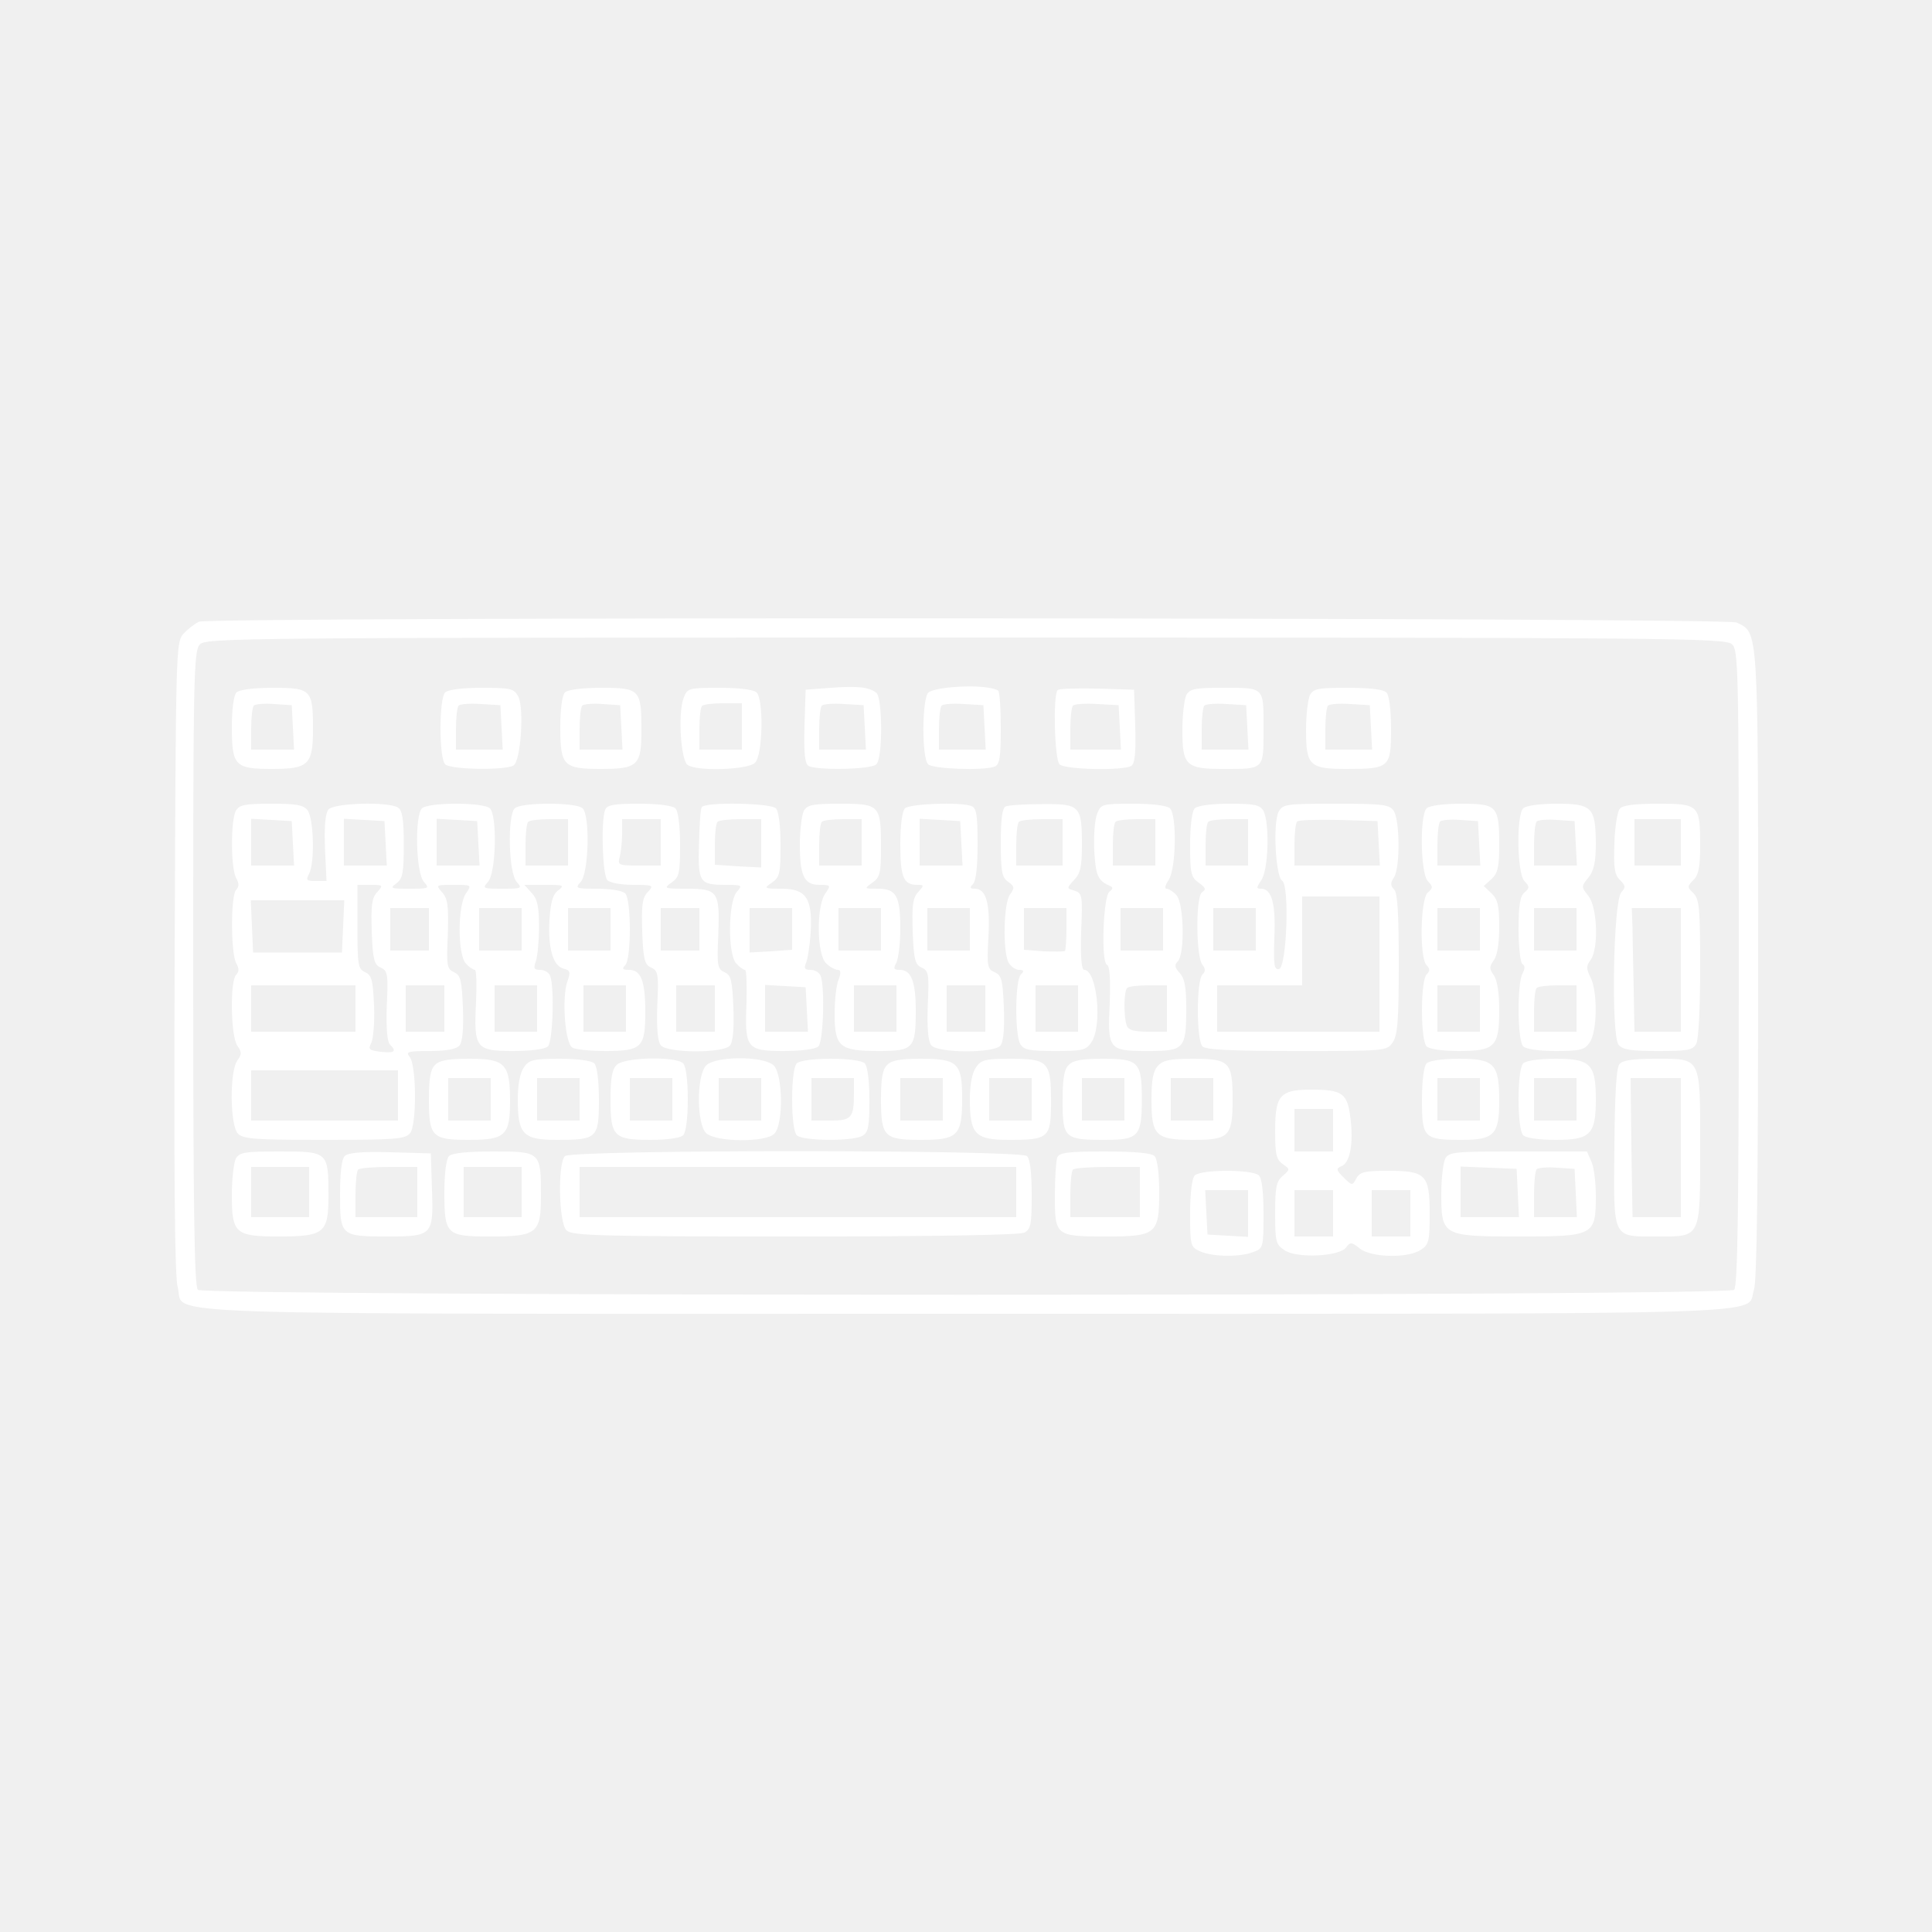
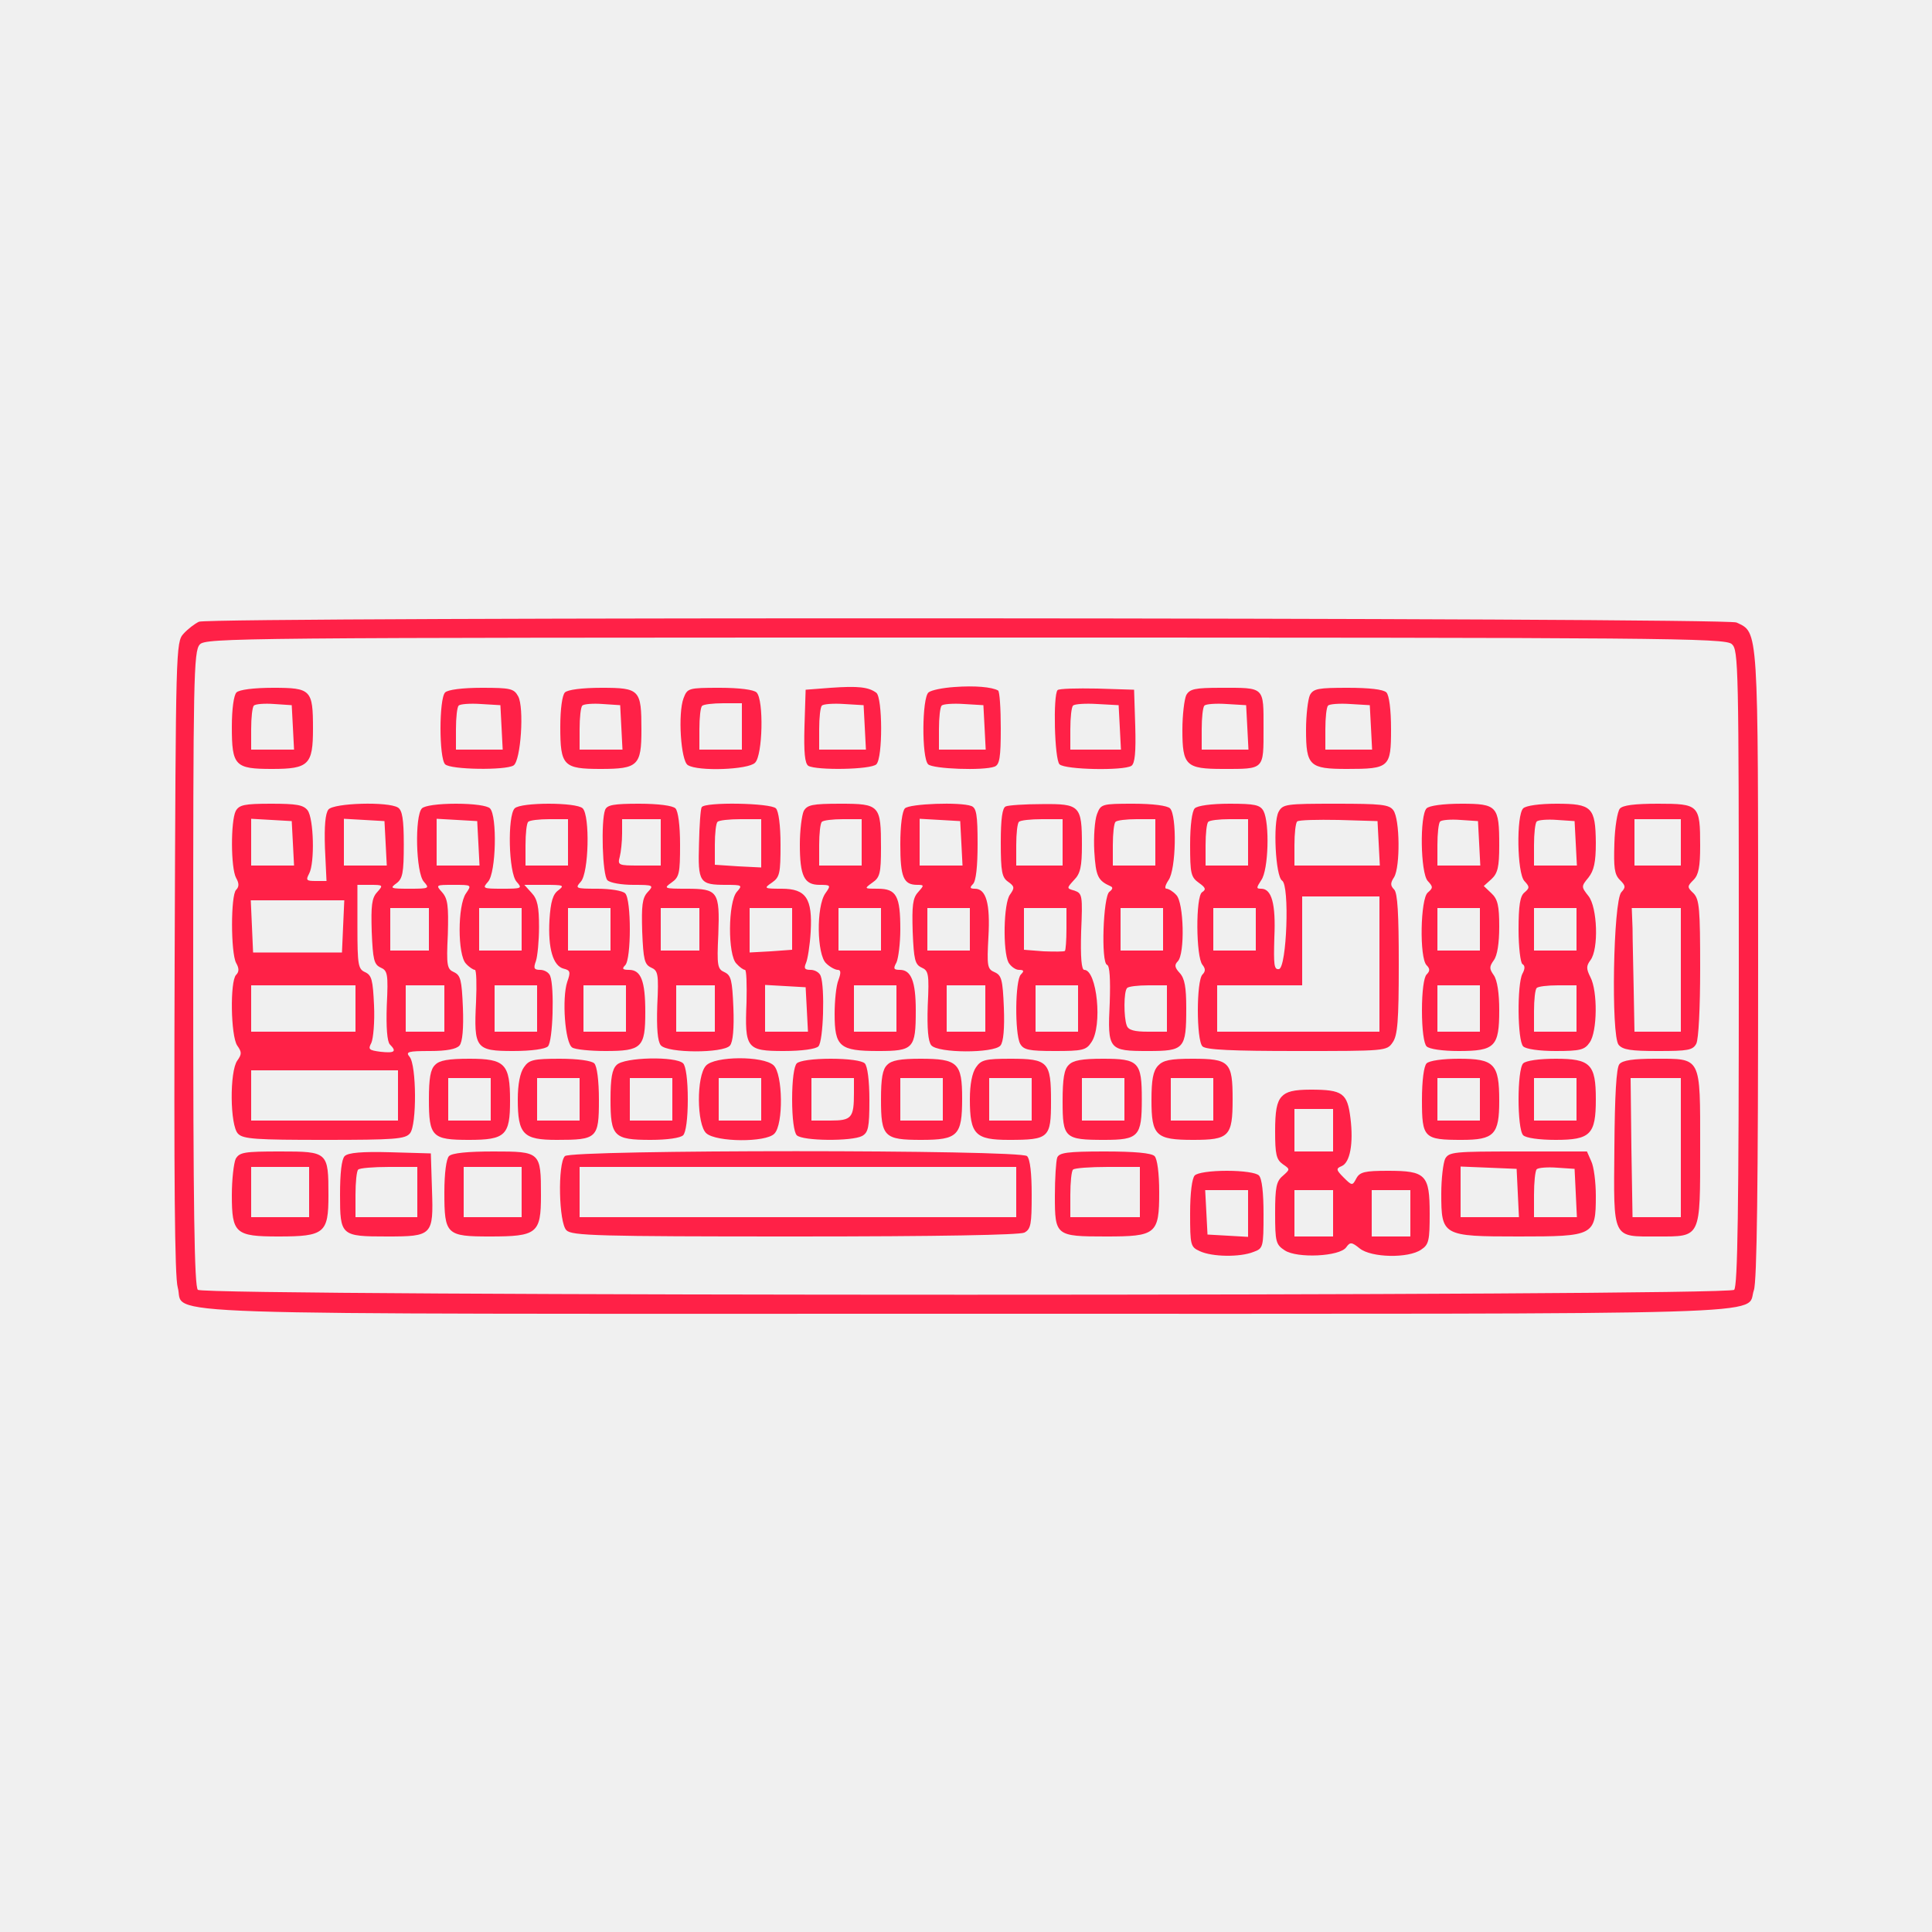
<svg xmlns="http://www.w3.org/2000/svg" version="1.0" width="500pt" height="500pt" viewBox="0 0 500 500" preserveAspectRatio="xMidYMid meet">
-   <g transform="translate(0,500) scale(0.1,-0.1)" fill="#ffffff" stroke="none">
+   <g transform="translate(0,500) scale(0.1,-0.1)" fill="#ff2147" stroke="none">
    <path d="M515 3391 c-11 -5 -29 -19 -40 -31 -20 -22 -20 -38 -23 -839 -2 -566 0 -827 8 -853 21 -74 -151 -68 2040 -68 2169 0 2016 -5 2039 61 8 22 11 275 11 841 0 883 1 860 -56 887 -30 13 -3946 15 -3979 2z m3967 -58 c17 -15 18 -54 18 -838 0 -625 -3 -824 -12 -833 -17 -17 -3959 -17 -3976 0 -9 9 -12 207 -12 832 0 748 1 821 17 838 15 17 90 18 1981 18 1815 0 1967 -1 1984 -17z M2150 3220 l-65 -5 -3 -94 c-2 -69 1 -97 10 -103 21 -12 162 -10 176 4 17 17 16 172 0 185 -20 15 -47 18 -118 13z m88 -102 l3 -58 -61 0 -60 0 0 53 c0 30 3 57 7 61 4 4 30 6 58 4 l50 -3 3 -57z M2470 3222 c-30 -2 -60 -8 -67 -14 -17 -14 -18 -169 -1 -186 12 -12 143 -17 172 -6 13 5 16 24 16 99 0 52 -3 96 -7 98 -16 9 -60 13 -113 9z m78 -104 l3 -58 -61 0 -60 0 0 53 c0 30 3 57 7 61 4 4 30 6 58 4 l50 -3 3 -57z M612 3208 c-7 -7 -12 -43 -12 -89 0 -101 8 -109 104 -109 95 0 106 11 106 104 0 101 -5 106 -103 106 -51 0 -88 -5 -95 -12z m146 -90 l3 -58 -56 0 -55 0 0 53 c0 30 3 57 7 61 4 4 28 6 53 4 l45 -3 3 -57z M1152 3208 c-16 -16 -16 -170 0 -186 14 -14 156 -16 177 -3 19 12 28 150 12 179 -11 20 -20 22 -94 22 -51 0 -88 -5 -95 -12z m146 -90 l3 -58 -61 0 -60 0 0 53 c0 30 3 57 7 61 4 4 30 6 58 4 l50 -3 3 -57z M1462 3208 c-7 -7 -12 -43 -12 -89 0 -101 8 -109 105 -109 96 0 105 9 105 101 0 104 -4 109 -103 109 -51 0 -88 -5 -95 -12z m146 -90 l3 -58 -56 0 -55 0 0 53 c0 30 3 57 7 61 4 4 28 6 53 4 l45 -3 3 -57z M1769 3193 c-15 -40 -7 -162 11 -173 26 -17 157 -12 174 6 20 19 23 163 4 182 -7 7 -44 12 -95 12 -82 0 -84 -1 -94 -27z m151 -73 l0 -60 -55 0 -55 0 0 53 c0 30 3 57 7 60 3 4 28 7 55 7 l48 0 0 -60z M2737 3214 c-12 -13 -8 -179 5 -192 14 -14 165 -17 186 -4 9 6 12 34 10 103 l-3 94 -95 3 c-53 1 -99 0 -103 -4z m161 -96 l3 -58 -66 0 -65 0 0 53 c0 30 3 57 7 61 4 4 32 6 63 4 l55 -3 3 -57z M3070 3201 c-5 -11 -10 -51 -10 -90 0 -92 9 -101 105 -101 108 0 105 -3 105 105 0 109 4 105 -110 105 -68 0 -81 -3 -90 -19z m158 -83 l3 -58 -61 0 -60 0 0 53 c0 30 3 57 7 61 4 4 30 6 58 4 l50 -3 3 -57z M3390 3201 c-5 -11 -10 -51 -10 -90 0 -93 9 -101 106 -101 110 0 114 4 114 103 0 51 -5 88 -12 95 -8 8 -45 12 -100 12 -76 0 -89 -2 -98 -19z m158 -83 l3 -58 -61 0 -60 0 0 53 c0 30 3 57 7 61 4 4 30 6 58 4 l50 -3 3 -57z M610 2901 c-13 -26 -13 -147 1 -173 8 -14 8 -23 0 -31 -14 -14 -14 -162 0 -189 8 -14 8 -23 0 -31 -16 -16 -14 -158 3 -183 12 -17 12 -22 0 -39 -20 -28 -19 -168 2 -189 13 -14 48 -16 223 -16 182 0 210 2 222 17 18 21 17 177 -1 198 -11 13 -4 15 53 15 43 0 68 5 76 14 8 9 11 45 9 98 -3 72 -6 84 -23 92 -18 8 -20 16 -16 98 2 74 0 92 -15 109 -17 19 -16 19 30 19 47 0 47 0 32 -22 -22 -31 -22 -160 0 -182 8 -9 19 -16 23 -16 4 0 5 -38 3 -83 -6 -120 -1 -127 96 -127 47 0 83 5 90 12 13 13 17 153 6 182 -3 9 -15 16 -26 16 -16 0 -18 4 -11 23 4 12 8 52 8 88 0 52 -4 72 -19 88 l-19 21 53 0 c48 0 52 -1 35 -14 -14 -10 -20 -29 -23 -77 -4 -73 9 -119 37 -126 17 -4 18 -9 9 -34 -14 -42 -6 -158 13 -170 7 -5 46 -9 86 -9 94 0 103 9 103 101 0 80 -11 109 -42 109 -17 0 -19 3 -10 12 16 16 16 170 0 186 -7 7 -39 12 -72 12 -57 0 -58 1 -43 18 21 23 24 171 5 190 -16 16 -160 16 -176 0 -19 -19 -16 -167 5 -190 15 -17 14 -18 -37 -18 -51 0 -52 1 -37 18 21 23 24 171 5 190 -7 7 -42 12 -88 12 -46 0 -81 -5 -88 -12 -19 -19 -16 -167 5 -190 15 -17 14 -18 -37 -18 -49 0 -52 1 -34 14 16 12 19 27 19 101 0 65 -4 88 -15 95 -25 16 -166 12 -180 -5 -8 -10 -11 -42 -9 -100 l4 -85 -28 0 c-24 0 -26 2 -17 19 15 28 12 143 -4 164 -11 14 -29 17 -94 17 -70 0 -83 -3 -92 -19z m148 -83 l3 -58 -56 0 -55 0 0 61 0 60 53 -3 52 -3 3 -57z m240 0 l3 -58 -56 0 -55 0 0 61 0 60 53 -3 52 -3 3 -57z m240 0 l3 -58 -56 0 -55 0 0 61 0 60 53 -3 52 -3 3 -57z m232 2 l0 -60 -55 0 -55 0 0 53 c0 30 3 57 7 60 3 4 28 7 55 7 l48 0 0 -60z m-494 -129 c-14 -15 -16 -35 -14 -102 3 -73 6 -85 23 -93 18 -8 20 -16 16 -98 -2 -57 1 -94 8 -101 18 -18 13 -23 -24 -19 -30 4 -33 6 -24 23 5 11 9 54 7 97 -3 66 -6 78 -23 86 -18 8 -20 18 -20 117 l0 109 34 0 c33 0 33 -1 17 -19z m-88 -88 l-3 -68 -115 0 -115 0 -3 68 -3 67 121 0 121 0 -3 -67z m222 -8 l0 -55 -50 0 -50 0 0 55 0 55 50 0 50 0 0 -55z m240 0 l0 -55 -55 0 -55 0 0 55 0 55 55 0 55 0 0 -55z m230 0 l0 -55 -55 0 -55 0 0 55 0 55 55 0 55 0 0 -55z m-660 -205 l0 -60 -135 0 -135 0 0 60 0 60 135 0 135 0 0 -60z m230 0 l0 -60 -50 0 -50 0 0 60 0 60 50 0 50 0 0 -60z m240 0 l0 -60 -55 0 -55 0 0 60 0 60 55 0 55 0 0 -60z m230 0 l0 -60 -55 0 -55 0 0 60 0 60 55 0 55 0 0 -60z m-590 -225 l0 -65 -190 0 -190 0 0 65 0 65 190 0 190 0 0 -65z M1566 2904 c-11 -29 -7 -169 6 -182 7 -7 37 -12 67 -12 52 0 54 -1 37 -19 -14 -15 -16 -35 -14 -102 3 -73 6 -85 23 -93 18 -8 20 -16 16 -98 -2 -60 1 -93 9 -103 17 -21 162 -21 179 -1 8 9 11 45 9 98 -3 72 -6 84 -23 92 -18 8 -20 16 -16 98 4 111 -1 118 -82 118 -59 0 -60 1 -39 16 20 14 22 24 22 98 0 50 -5 87 -12 94 -7 7 -44 12 -94 12 -65 0 -83 -3 -88 -16z m144 -84 l0 -60 -56 0 c-54 0 -56 1 -50 23 3 12 6 39 6 60 l0 37 50 0 50 0 0 -60z m100 -225 l0 -55 -50 0 -50 0 0 55 0 55 50 0 50 0 0 -55z m40 -205 l0 -60 -50 0 -50 0 0 60 0 60 50 0 50 0 0 -60z M1816 2911 c-3 -4 -6 -47 -7 -95 -3 -100 1 -106 70 -106 42 0 43 -1 28 -18 -23 -26 -24 -164 -1 -186 8 -9 18 -16 22 -16 4 0 5 -38 4 -84 -5 -119 0 -126 96 -126 47 0 83 5 90 12 13 13 17 153 6 182 -3 9 -15 16 -26 16 -16 0 -18 4 -12 18 4 9 10 45 12 80 5 87 -12 112 -75 112 -46 0 -47 1 -25 16 20 14 22 24 22 98 0 50 -5 87 -12 94 -14 14 -184 17 -192 3z m154 -93 l0 -63 -60 3 -60 4 0 52 c0 29 3 56 7 59 3 4 30 7 60 7 l53 0 0 -62z m80 -222 l0 -54 -55 -4 -55 -3 0 58 0 57 55 0 55 0 0 -54z m38 -208 l3 -58 -56 0 -55 0 0 61 0 60 53 -3 52 -3 3 -57z M2080 2901 c-5 -11 -10 -50 -10 -86 0 -82 11 -105 51 -105 29 0 30 -1 15 -22 -24 -34 -22 -159 2 -181 10 -10 24 -17 30 -17 8 0 9 -7 2 -26 -6 -14 -10 -54 -10 -88 0 -85 13 -96 113 -96 91 0 97 6 97 105 0 75 -12 105 -41 105 -16 0 -18 3 -9 19 5 11 10 50 10 86 0 86 -10 105 -58 105 -36 0 -36 0 -14 16 19 13 22 24 22 90 0 110 -3 114 -105 114 -73 0 -86 -3 -95 -19z m150 -81 l0 -60 -55 0 -55 0 0 53 c0 30 3 57 7 60 3 4 28 7 55 7 l48 0 0 -60z m50 -225 l0 -55 -55 0 -55 0 0 55 0 55 55 0 55 0 0 -55z m40 -205 l0 -60 -55 0 -55 0 0 60 0 60 55 0 55 0 0 -60z M2342 2908 c-7 -7 -12 -43 -12 -93 0 -85 8 -105 44 -105 18 0 18 -1 2 -19 -14 -15 -16 -35 -14 -102 3 -73 6 -85 23 -93 18 -8 20 -16 16 -98 -2 -60 1 -93 9 -103 17 -21 162 -21 179 -1 8 9 11 45 9 98 -3 73 -6 84 -24 92 -19 8 -20 16 -16 91 5 87 -6 125 -35 125 -13 0 -14 3 -5 12 8 8 12 46 12 104 0 75 -3 93 -16 98 -29 11 -160 6 -172 -6z m146 -90 l3 -58 -56 0 -55 0 0 61 0 60 53 -3 52 -3 3 -57z m22 -223 l0 -55 -55 0 -55 0 0 55 0 55 55 0 55 0 0 -55z m40 -205 l0 -60 -50 0 -50 0 0 60 0 60 50 0 50 0 0 -60z M2603 2913 c-9 -3 -13 -32 -13 -93 0 -76 3 -91 19 -102 17 -12 17 -16 5 -33 -17 -22 -19 -147 -4 -176 6 -10 18 -19 27 -19 13 0 14 -3 5 -12 -15 -15 -16 -152 -2 -179 9 -16 22 -19 90 -19 70 0 81 2 94 22 30 42 15 188 -18 188 -7 0 -10 32 -8 99 4 93 3 99 -17 106 -21 6 -21 6 -1 28 16 16 20 35 20 90 0 102 -5 107 -103 106 -45 0 -88 -3 -94 -6z m147 -93 l0 -60 -60 0 -60 0 0 53 c0 30 3 57 7 60 3 4 30 7 60 7 l53 0 0 -60z m10 -223 c0 -30 -2 -56 -4 -58 -2 -2 -27 -2 -55 -1 l-51 4 0 54 0 54 55 0 55 0 0 -53z m30 -207 l0 -60 -55 0 -55 0 0 60 0 60 55 0 55 0 0 -60z M2839 2893 c-6 -16 -9 -59 -7 -96 4 -65 9 -76 43 -91 6 -3 4 -8 -4 -14 -16 -12 -22 -183 -6 -189 7 -2 9 -37 7 -98 -6 -122 -3 -125 99 -125 94 0 99 5 99 111 0 54 -4 77 -17 91 -13 14 -14 21 -5 30 19 19 16 153 -4 172 -8 9 -20 16 -25 16 -6 0 -3 10 5 22 20 28 22 168 4 186 -7 7 -44 12 -95 12 -82 0 -84 -1 -94 -27z m151 -73 l0 -60 -55 0 -55 0 0 53 c0 30 3 57 7 60 3 4 28 7 55 7 l48 0 0 -60z m20 -225 l0 -55 -55 0 -55 0 0 55 0 55 55 0 55 0 0 -55z m10 -205 l0 -60 -49 0 c-35 0 -51 4 -55 16 -8 21 -8 89 1 97 3 4 28 7 55 7 l48 0 0 -60z M3092 2908 c-7 -7 -12 -44 -12 -94 0 -75 2 -84 23 -99 17 -12 19 -17 8 -24 -17 -11 -16 -168 1 -188 8 -10 8 -17 0 -25 -16 -16 -16 -170 0 -186 9 -9 77 -12 244 -12 229 0 233 0 248 22 13 18 16 56 16 203 0 130 -3 184 -12 193 -10 10 -10 17 0 32 16 27 15 150 -2 173 -11 15 -31 17 -149 17 -129 0 -137 -1 -148 -21 -15 -28 -8 -167 9 -178 20 -12 12 -225 -8 -229 -13 -2 -14 11 -12 82 4 87 -7 126 -34 126 -13 0 -13 2 0 22 19 26 22 148 6 179 -9 16 -22 19 -88 19 -47 0 -83 -5 -90 -12z m138 -88 l0 -60 -55 0 -55 0 0 53 c0 30 3 57 7 60 3 4 28 7 55 7 l48 0 0 -60z m338 -2 l3 -58 -111 0 -110 0 0 53 c0 30 3 57 7 61 4 4 52 5 107 4 l101 -3 3 -57z m2 -313 l0 -175 -210 0 -210 0 0 60 0 60 110 0 110 0 0 115 0 115 100 0 100 0 0 -175z m-320 90 l0 -55 -55 0 -55 0 0 55 0 55 55 0 55 0 0 -55z M3692 2908 c-18 -18 -16 -167 3 -188 14 -15 14 -18 0 -30 -19 -16 -22 -169 -3 -188 9 -9 9 -15 0 -24 -7 -7 -12 -43 -12 -93 0 -50 5 -86 12 -93 7 -7 41 -12 83 -12 94 0 105 11 105 106 0 43 -5 77 -14 90 -12 17 -12 22 0 39 9 12 14 44 14 87 0 54 -4 71 -20 86 l-20 19 20 18 c16 15 20 31 20 87 0 102 -5 108 -98 108 -47 0 -83 -5 -90 -12z m136 -90 l3 -58 -56 0 -55 0 0 53 c0 30 3 57 7 61 4 4 28 6 53 4 l45 -3 3 -57z m2 -223 l0 -55 -55 0 -55 0 0 55 0 55 55 0 55 0 0 -55z m0 -205 l0 -60 -55 0 -55 0 0 60 0 60 55 0 55 0 0 -60z M3942 2908 c-18 -18 -16 -167 3 -188 14 -15 14 -18 0 -30 -11 -9 -15 -33 -15 -96 0 -45 5 -86 10 -89 7 -4 7 -12 0 -25 -14 -27 -13 -173 2 -188 7 -7 41 -12 84 -12 64 0 75 3 88 22 20 28 21 133 2 169 -11 22 -11 29 0 44 22 29 18 137 -5 166 -19 24 -19 25 0 48 14 18 19 39 19 90 -1 92 -10 101 -102 101 -44 0 -79 -5 -86 -12z m136 -90 l3 -58 -56 0 -55 0 0 53 c0 30 3 57 7 61 4 4 28 6 53 4 l45 -3 3 -57z m2 -223 l0 -55 -55 0 -55 0 0 55 0 55 55 0 55 0 0 -55z m0 -205 l0 -60 -55 0 -55 0 0 53 c0 30 3 57 7 60 3 4 28 7 55 7 l48 0 0 -60z M4192 2907 c-6 -7 -13 -48 -14 -90 -2 -62 0 -80 14 -94 15 -15 16 -19 4 -32 -21 -23 -27 -371 -7 -395 11 -13 32 -16 102 -16 77 0 90 2 99 19 6 12 10 93 10 195 0 154 -2 178 -17 194 -17 16 -17 18 0 35 13 13 17 34 17 88 0 106 -3 109 -109 109 -61 0 -92 -4 -99 -13z m158 -87 l0 -60 -60 0 -60 0 0 60 0 60 60 0 60 0 0 -60z m0 -330 l0 -160 -60 0 -60 0 -2 108 c-1 59 -3 131 -3 160 l-2 52 64 0 63 0 0 -160z M1126 2244 c-12 -11 -16 -35 -16 -89 0 -97 8 -105 104 -105 94 0 106 12 106 101 0 96 -13 109 -105 109 -54 0 -78 -4 -89 -16z m144 -89 l0 -55 -55 0 -55 0 0 55 0 55 55 0 55 0 0 -55z M1356 2238 c-10 -14 -16 -44 -16 -83 0 -91 14 -105 101 -105 104 0 109 4 109 103 0 51 -5 88 -12 95 -7 7 -43 12 -89 12 -69 0 -80 -3 -93 -22z m144 -83 l0 -55 -55 0 -55 0 0 55 0 55 55 0 55 0 0 -55z M1596 2244 c-12 -11 -16 -35 -16 -89 0 -96 8 -105 104 -105 43 0 77 5 84 12 7 7 12 43 12 93 0 50 -5 86 -12 93 -19 19 -153 16 -172 -4z m144 -89 l0 -55 -55 0 -55 0 0 55 0 55 55 0 55 0 0 -55z M1827 2242 c-25 -27 -24 -153 1 -175 26 -23 154 -24 176 -1 24 24 22 155 -2 177 -27 25 -153 24 -175 -1z m143 -87 l0 -55 -55 0 -55 0 0 55 0 55 55 0 55 0 0 -55z M2062 2248 c-7 -7 -12 -43 -12 -93 0 -50 5 -86 12 -93 15 -15 142 -16 169 -2 16 9 19 22 19 93 0 51 -5 88 -12 95 -7 7 -42 12 -88 12 -46 0 -81 -5 -88 -12z m148 -77 c0 -64 -6 -71 -61 -71 l-49 0 0 55 0 55 55 0 55 0 0 -39z M2296 2244 c-12 -11 -16 -35 -16 -89 0 -97 8 -105 104 -105 95 0 106 11 106 107 0 92 -11 103 -108 103 -51 0 -75 -4 -86 -16z m144 -89 l0 -55 -55 0 -55 0 0 55 0 55 55 0 55 0 0 -55z M2526 2238 c-10 -14 -16 -44 -16 -83 0 -91 14 -105 101 -105 104 0 109 5 109 100 0 102 -7 110 -105 110 -65 0 -76 -3 -89 -22z m144 -83 l0 -55 -55 0 -55 0 0 55 0 55 55 0 55 0 0 -55z M2766 2244 c-12 -11 -16 -36 -16 -94 0 -95 5 -100 108 -100 89 0 97 9 97 105 0 97 -8 105 -101 105 -53 0 -77 -4 -88 -16z m144 -89 l0 -55 -55 0 -55 0 0 55 0 55 55 0 55 0 0 -55z M2997 2242 c-13 -14 -17 -37 -17 -89 0 -92 11 -103 108 -103 93 0 102 9 102 105 0 97 -8 105 -104 105 -58 0 -76 -4 -89 -18z m143 -87 l0 -55 -55 0 -55 0 0 55 0 55 55 0 55 0 0 -55z M3692 2248 c-7 -7 -12 -44 -12 -95 0 -98 5 -103 103 -103 84 0 97 14 97 101 0 96 -13 109 -104 109 -43 0 -77 -5 -84 -12z m138 -93 l0 -55 -55 0 -55 0 0 55 0 55 55 0 55 0 0 -55z M3942 2248 c-16 -16 -16 -170 0 -186 7 -7 41 -12 84 -12 90 0 104 14 104 105 0 91 -14 105 -104 105 -43 0 -77 -5 -84 -12z m138 -93 l0 -55 -55 0 -55 0 0 55 0 55 55 0 55 0 0 -55z M4191 2246 c-8 -9 -12 -81 -13 -216 -2 -240 -7 -230 112 -230 113 0 110 -6 110 232 0 236 4 228 -117 228 -56 0 -84 -4 -92 -14z m159 -216 l0 -180 -62 0 -63 0 -3 180 -2 180 65 0 65 0 0 -180z M3317 2162 c-13 -14 -17 -38 -17 -90 0 -59 3 -73 20 -85 19 -13 19 -13 0 -30 -17 -14 -20 -30 -20 -97 0 -74 2 -81 25 -96 32 -21 142 -16 159 8 10 14 14 14 35 -3 30 -24 126 -26 159 -3 20 13 22 24 22 93 0 101 -10 111 -108 111 -60 0 -73 -3 -82 -20 -10 -19 -11 -19 -33 3 -19 19 -20 23 -5 29 22 9 31 59 23 124 -8 65 -20 74 -103 74 -44 0 -63 -5 -75 -18z m133 -87 l0 -55 -50 0 -50 0 0 55 0 55 50 0 50 0 0 -55z m0 -215 l0 -60 -50 0 -50 0 0 60 0 60 50 0 50 0 0 -60z m200 0 l0 -60 -50 0 -50 0 0 60 0 60 50 0 50 0 0 -60z M610 2001 c-5 -11 -10 -53 -10 -94 0 -99 9 -107 121 -107 119 0 129 9 129 106 0 113 -1 114 -125 114 -93 0 -105 -2 -115 -19z m190 -86 l0 -65 -75 0 -75 0 0 65 0 65 75 0 75 0 0 -65z M892 2008 c-8 -8 -12 -44 -12 -100 0 -106 2 -108 122 -108 117 0 120 3 116 120 l-3 95 -105 3 c-73 2 -109 -1 -118 -10z m188 -93 l0 -65 -80 0 -80 0 0 58 c0 32 3 62 7 65 3 4 39 7 80 7 l73 0 0 -65z M1162 2008 c-7 -7 -12 -44 -12 -94 0 -109 5 -114 118 -114 122 0 132 8 132 106 0 113 -1 114 -123 114 -67 0 -107 -4 -115 -12z m188 -93 l0 -65 -75 0 -75 0 0 65 0 65 75 0 75 0 0 -65z M1462 2008 c-19 -19 -16 -173 4 -192 14 -14 81 -16 590 -16 378 0 582 4 595 10 17 9 19 22 19 98 0 55 -4 92 -12 100 -17 17 -1179 17 -1196 0z m1168 -93 l0 -65 -565 0 -565 0 0 65 0 65 565 0 565 0 0 -65z M2736 2004 c-3 -9 -6 -53 -6 -99 0 -103 2 -105 132 -105 130 0 138 6 138 114 0 50 -5 87 -12 94 -8 8 -51 12 -129 12 -97 0 -118 -3 -123 -16z m214 -89 l0 -65 -90 0 -90 0 0 58 c0 32 3 62 7 65 3 4 44 7 90 7 l83 0 0 -65z M3740 2001 c-5 -11 -10 -51 -10 -90 0 -109 3 -111 200 -111 195 0 200 2 200 105 0 35 -5 76 -12 90 l-11 25 -178 0 c-166 0 -179 -1 -189 -19z m188 -88 l3 -63 -76 0 -75 0 0 65 0 66 73 -3 72 -3 3 -62z m150 0 l3 -63 -56 0 -55 0 0 58 c0 32 3 62 7 66 4 4 28 6 53 4 l45 -3 3 -62z M3092 1958 c-7 -7 -12 -45 -12 -98 0 -83 1 -87 25 -98 32 -15 104 -16 139 -2 25 9 26 12 26 98 0 55 -4 92 -12 100 -7 7 -41 12 -83 12 -42 0 -76 -5 -83 -12z m138 -99 l0 -60 -52 3 -53 3 -3 58 -3 57 56 0 55 0 0 -61z" />
  </g>
</svg>
